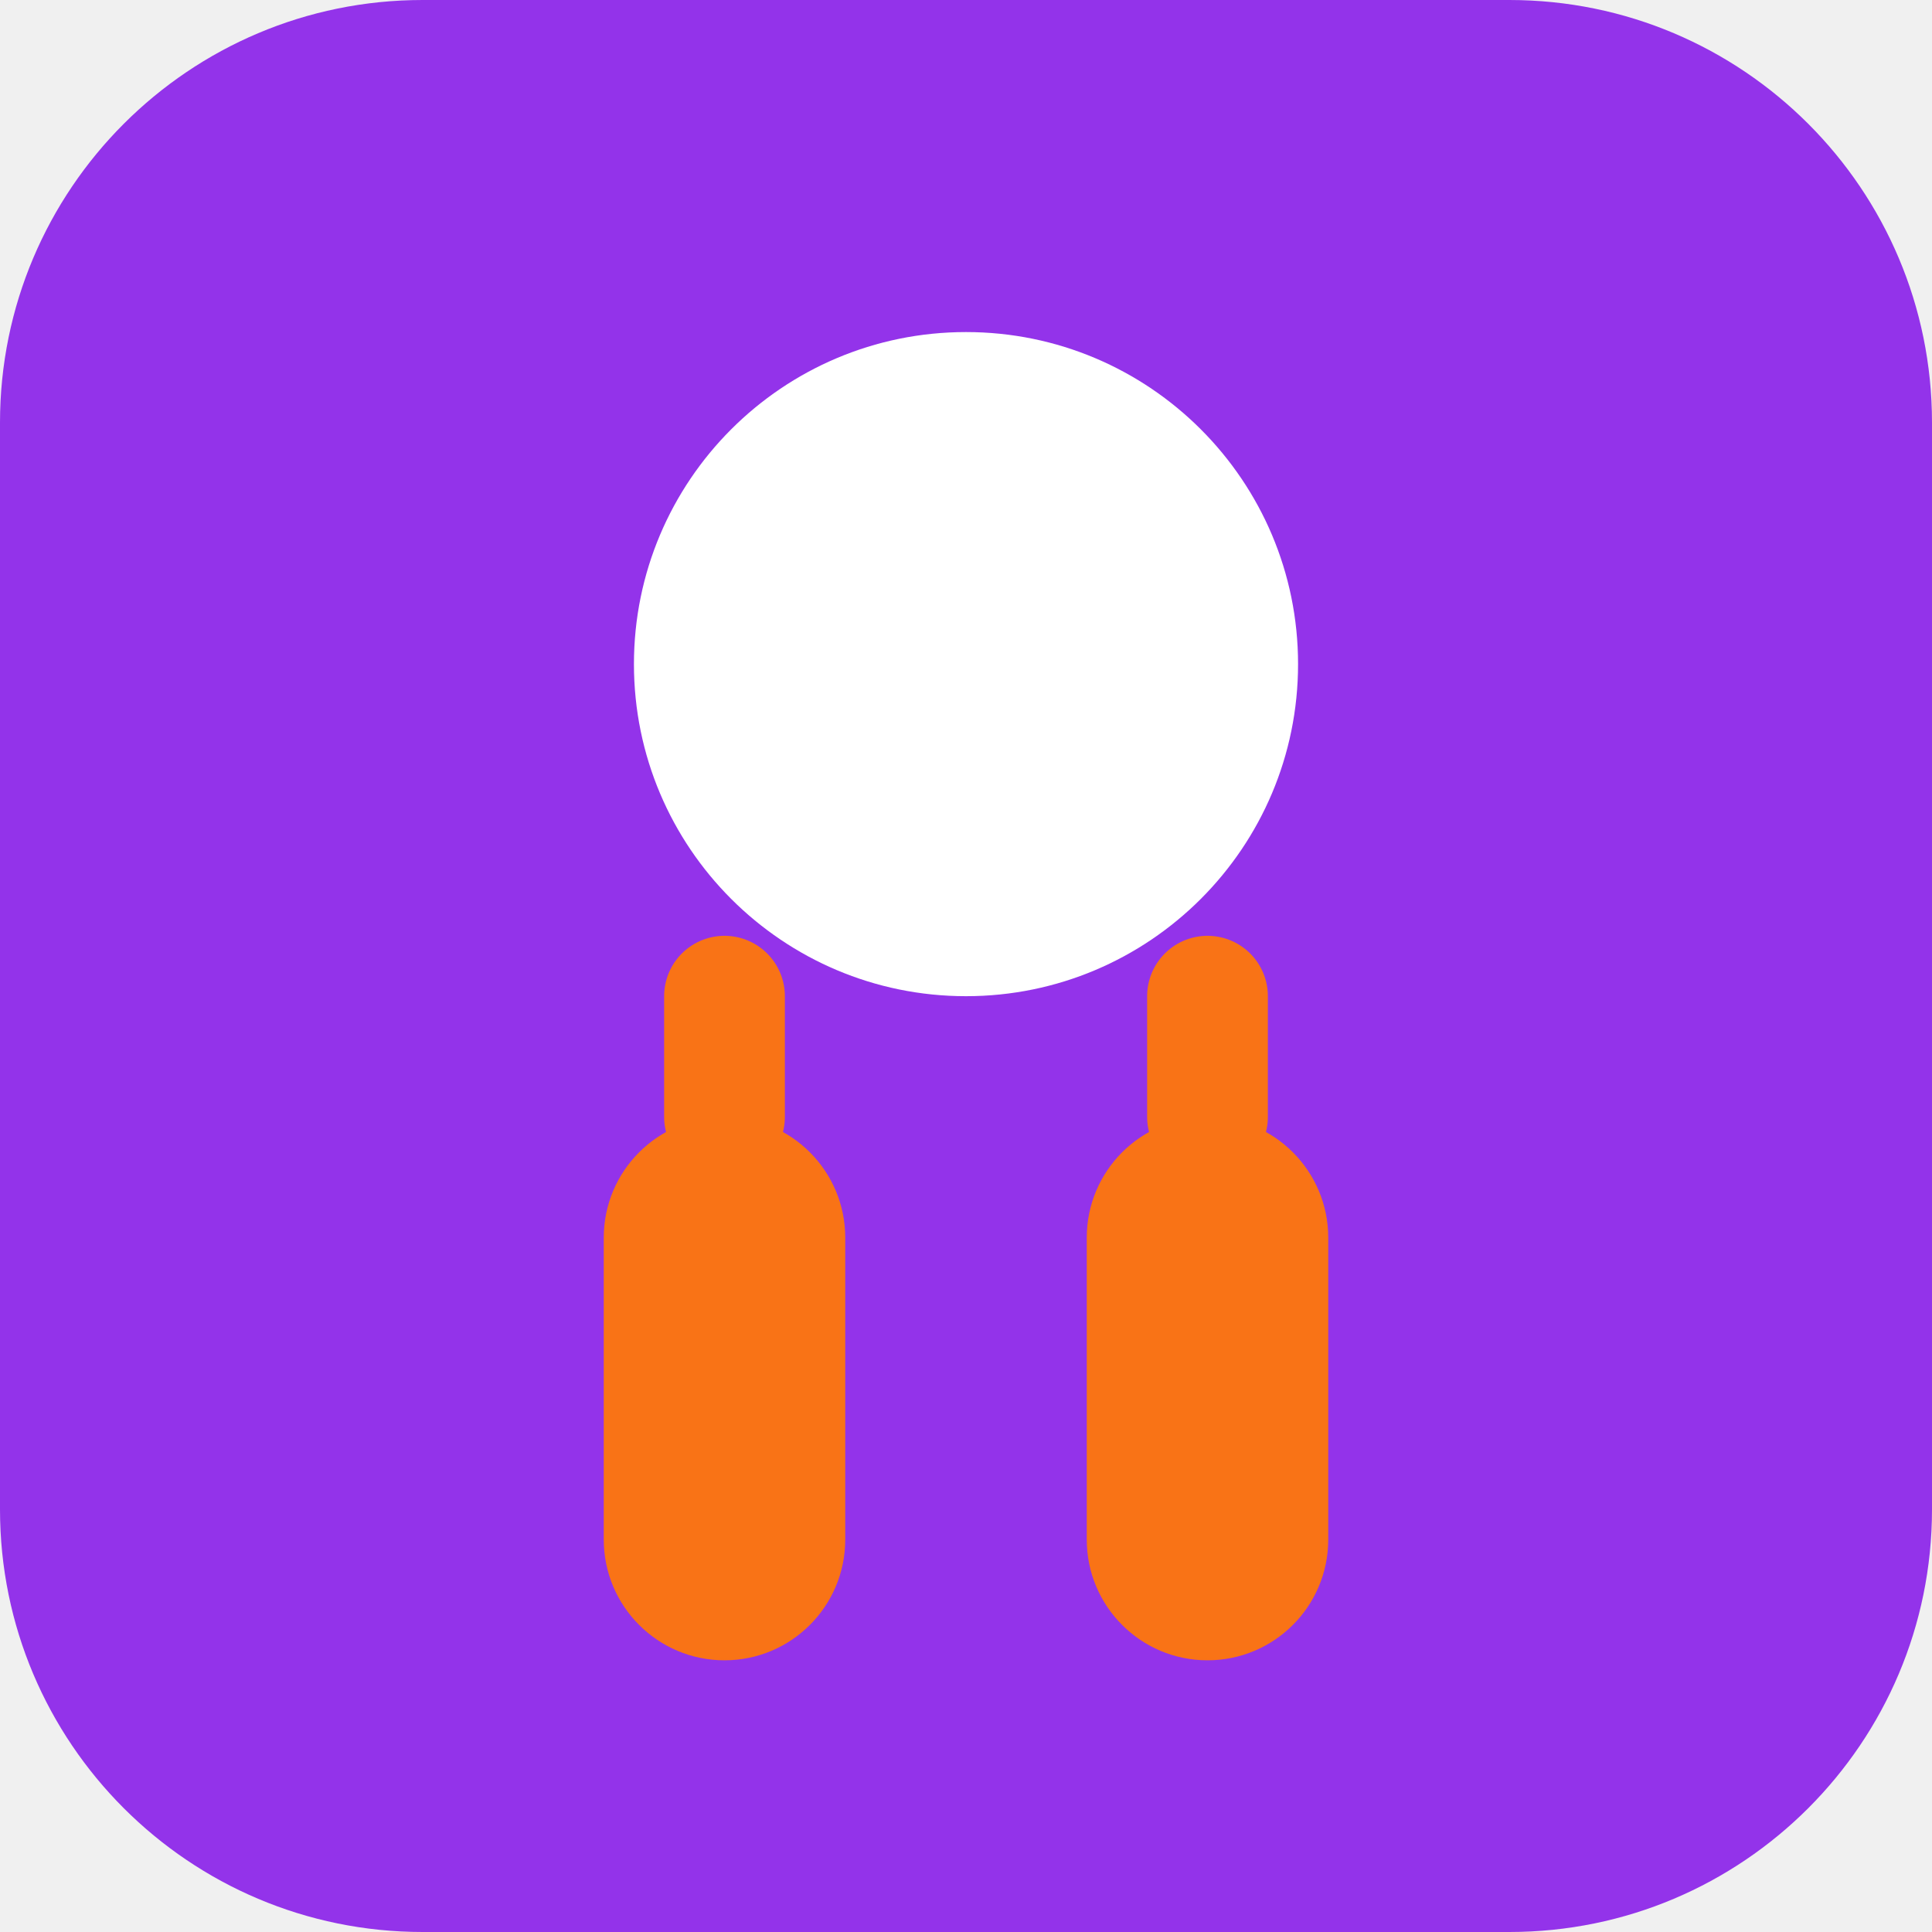
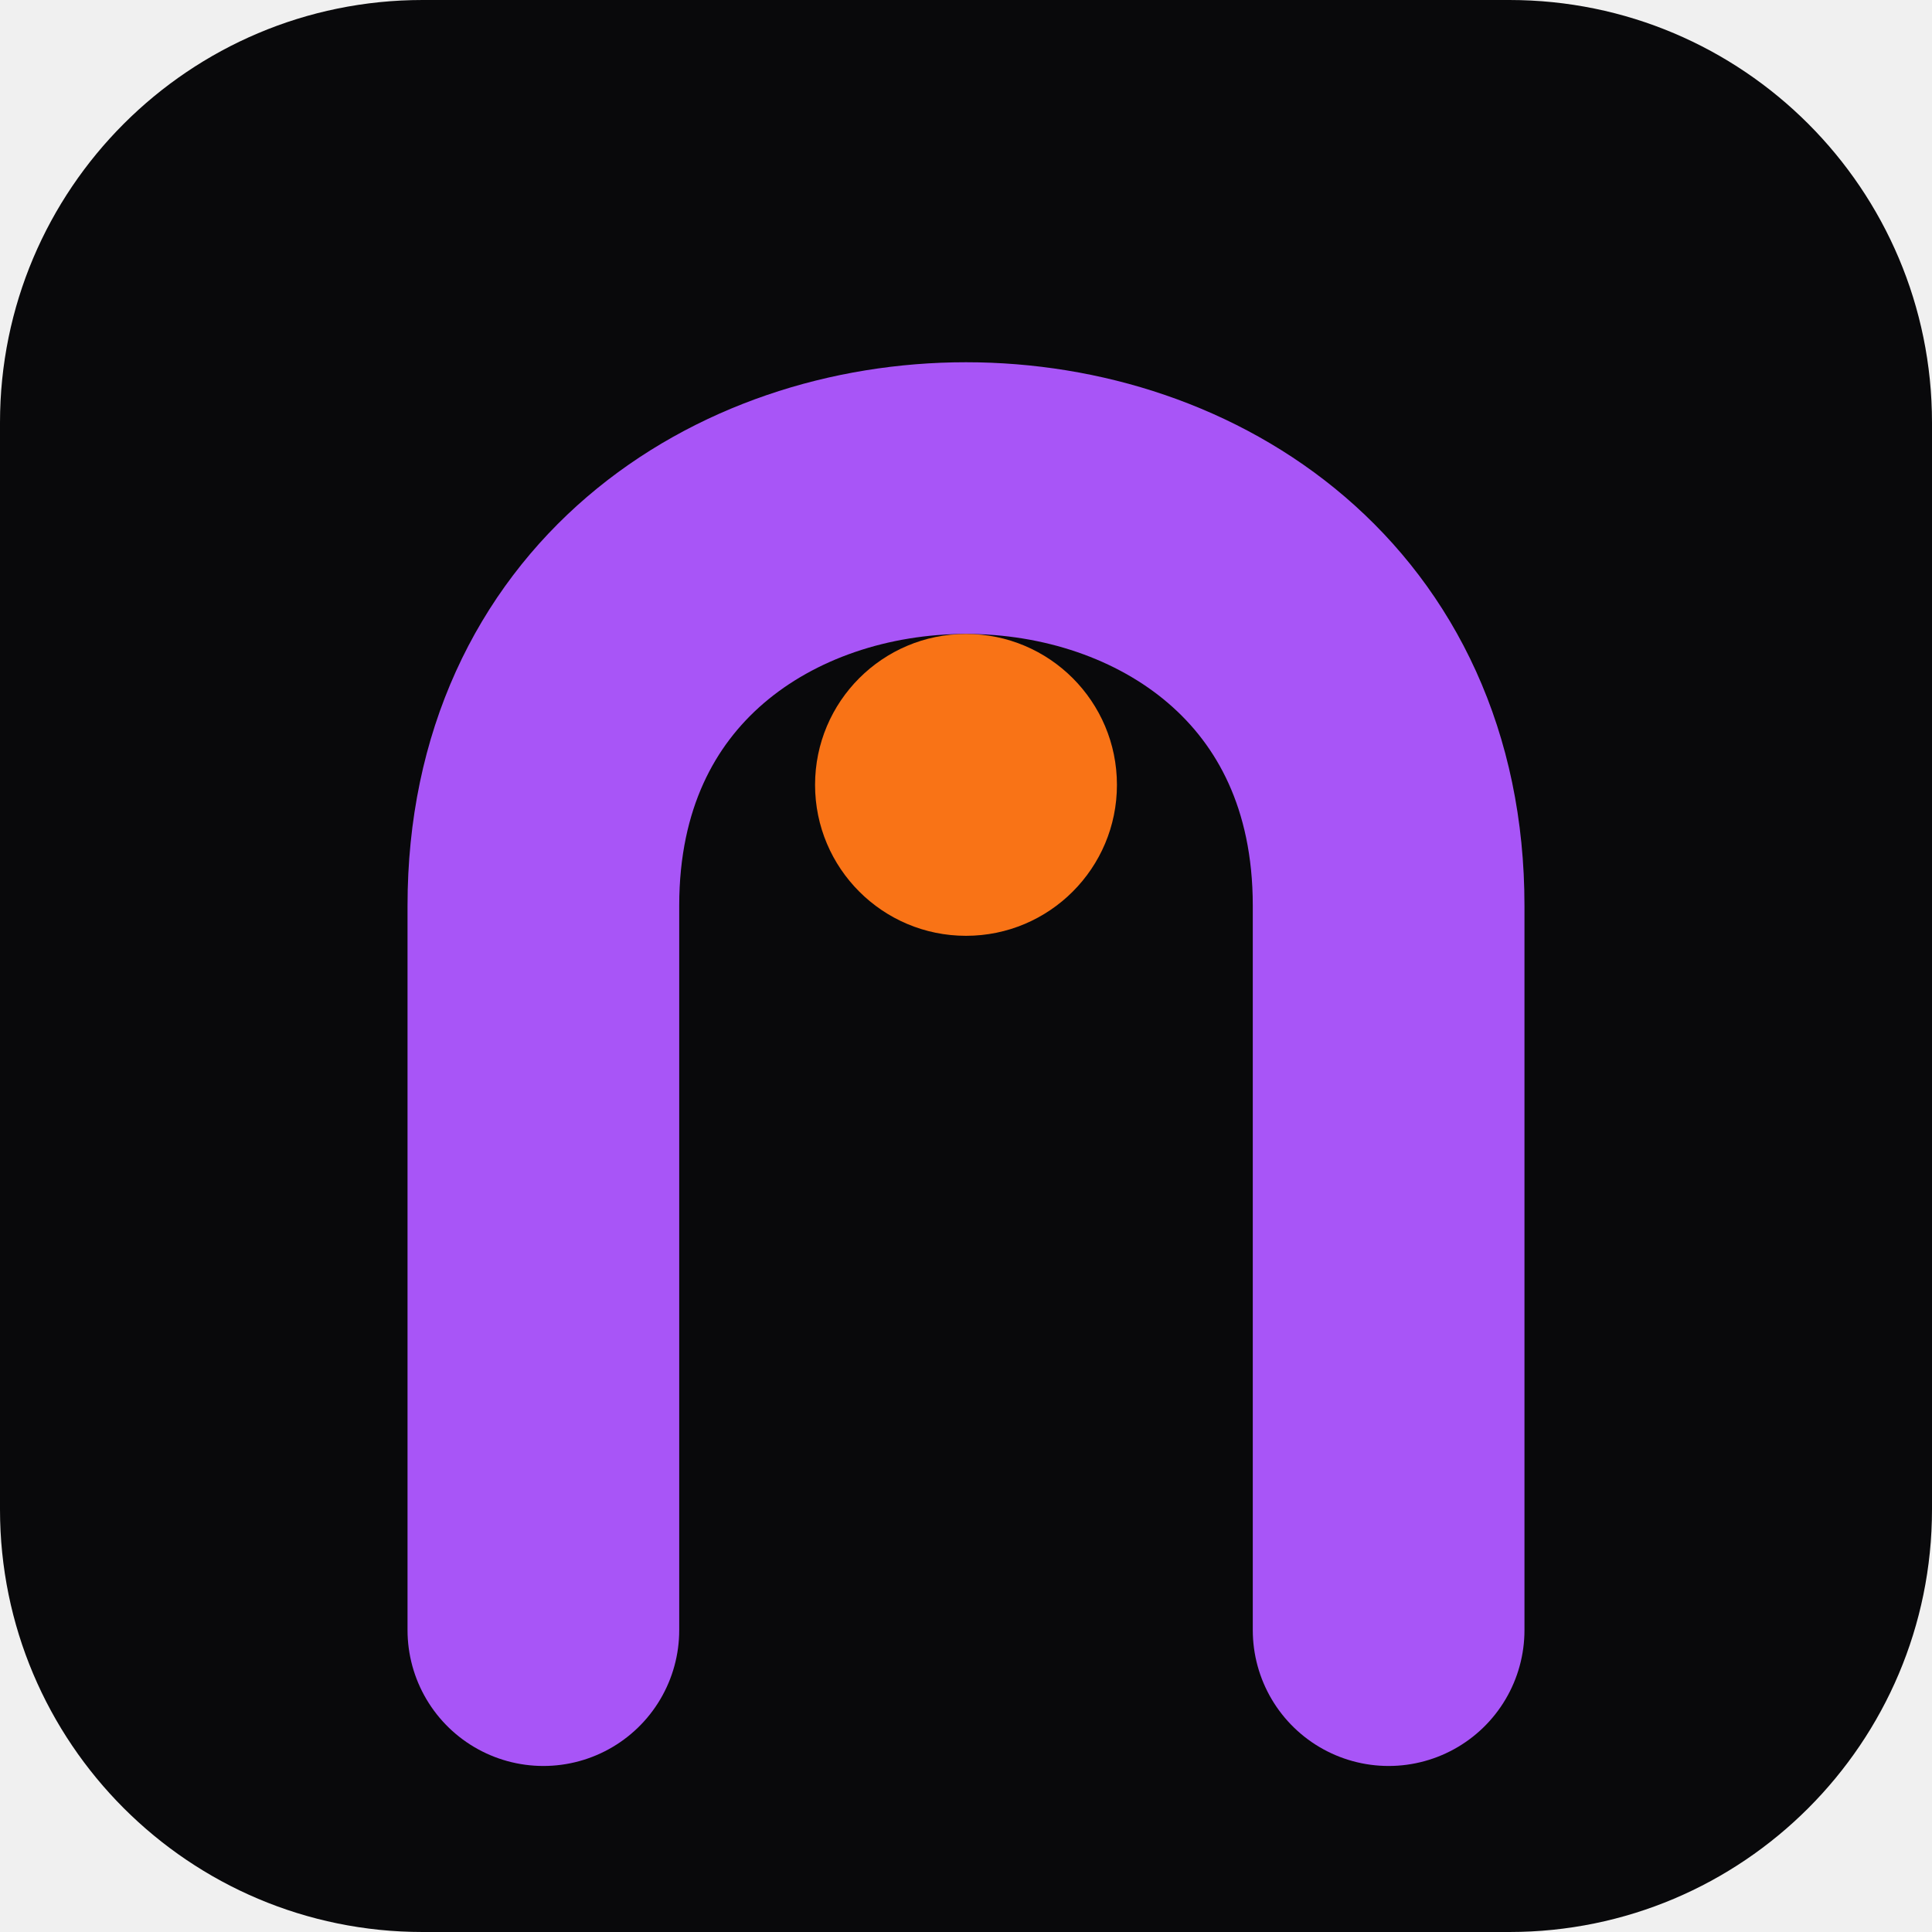
<svg xmlns="http://www.w3.org/2000/svg" viewBox="0 0 32 32">
-   <rect width="32" height="32" rx="7" fill="#9333ea" />
-   <circle cx="16" cy="11" r="5.5" fill="white" />
-   <circle cx="14.5" cy="9.5" r="1.75" fill="rgba(255,255,255,0.4)" />
-   <rect x="10" y="18.5" width="4" height="9" rx="2" fill="#f97316" />
-   <rect x="18" y="18.5" width="4" height="9" rx="2" fill="#f97316" />
-   <line x1="12" y1="16.5" x2="12" y2="18.5" stroke="#f97316" stroke-width="2" stroke-linecap="round" />
-   <line x1="20" y1="16.5" x2="20" y2="18.5" stroke="#f97316" stroke-width="2" stroke-linecap="round" />
+   <rect width="32" height="32" rx="7" fill="#09090b" />
+   <path d="M9 27 L9 15 C9 6 23 6 23 15 L23 27" stroke="#a855f7" stroke-width="4.5" fill="none" stroke-linecap="round" stroke-linejoin="round" />
+   <circle cx="16" cy="13" r="2.5" fill="#f97316" />
</svg>
